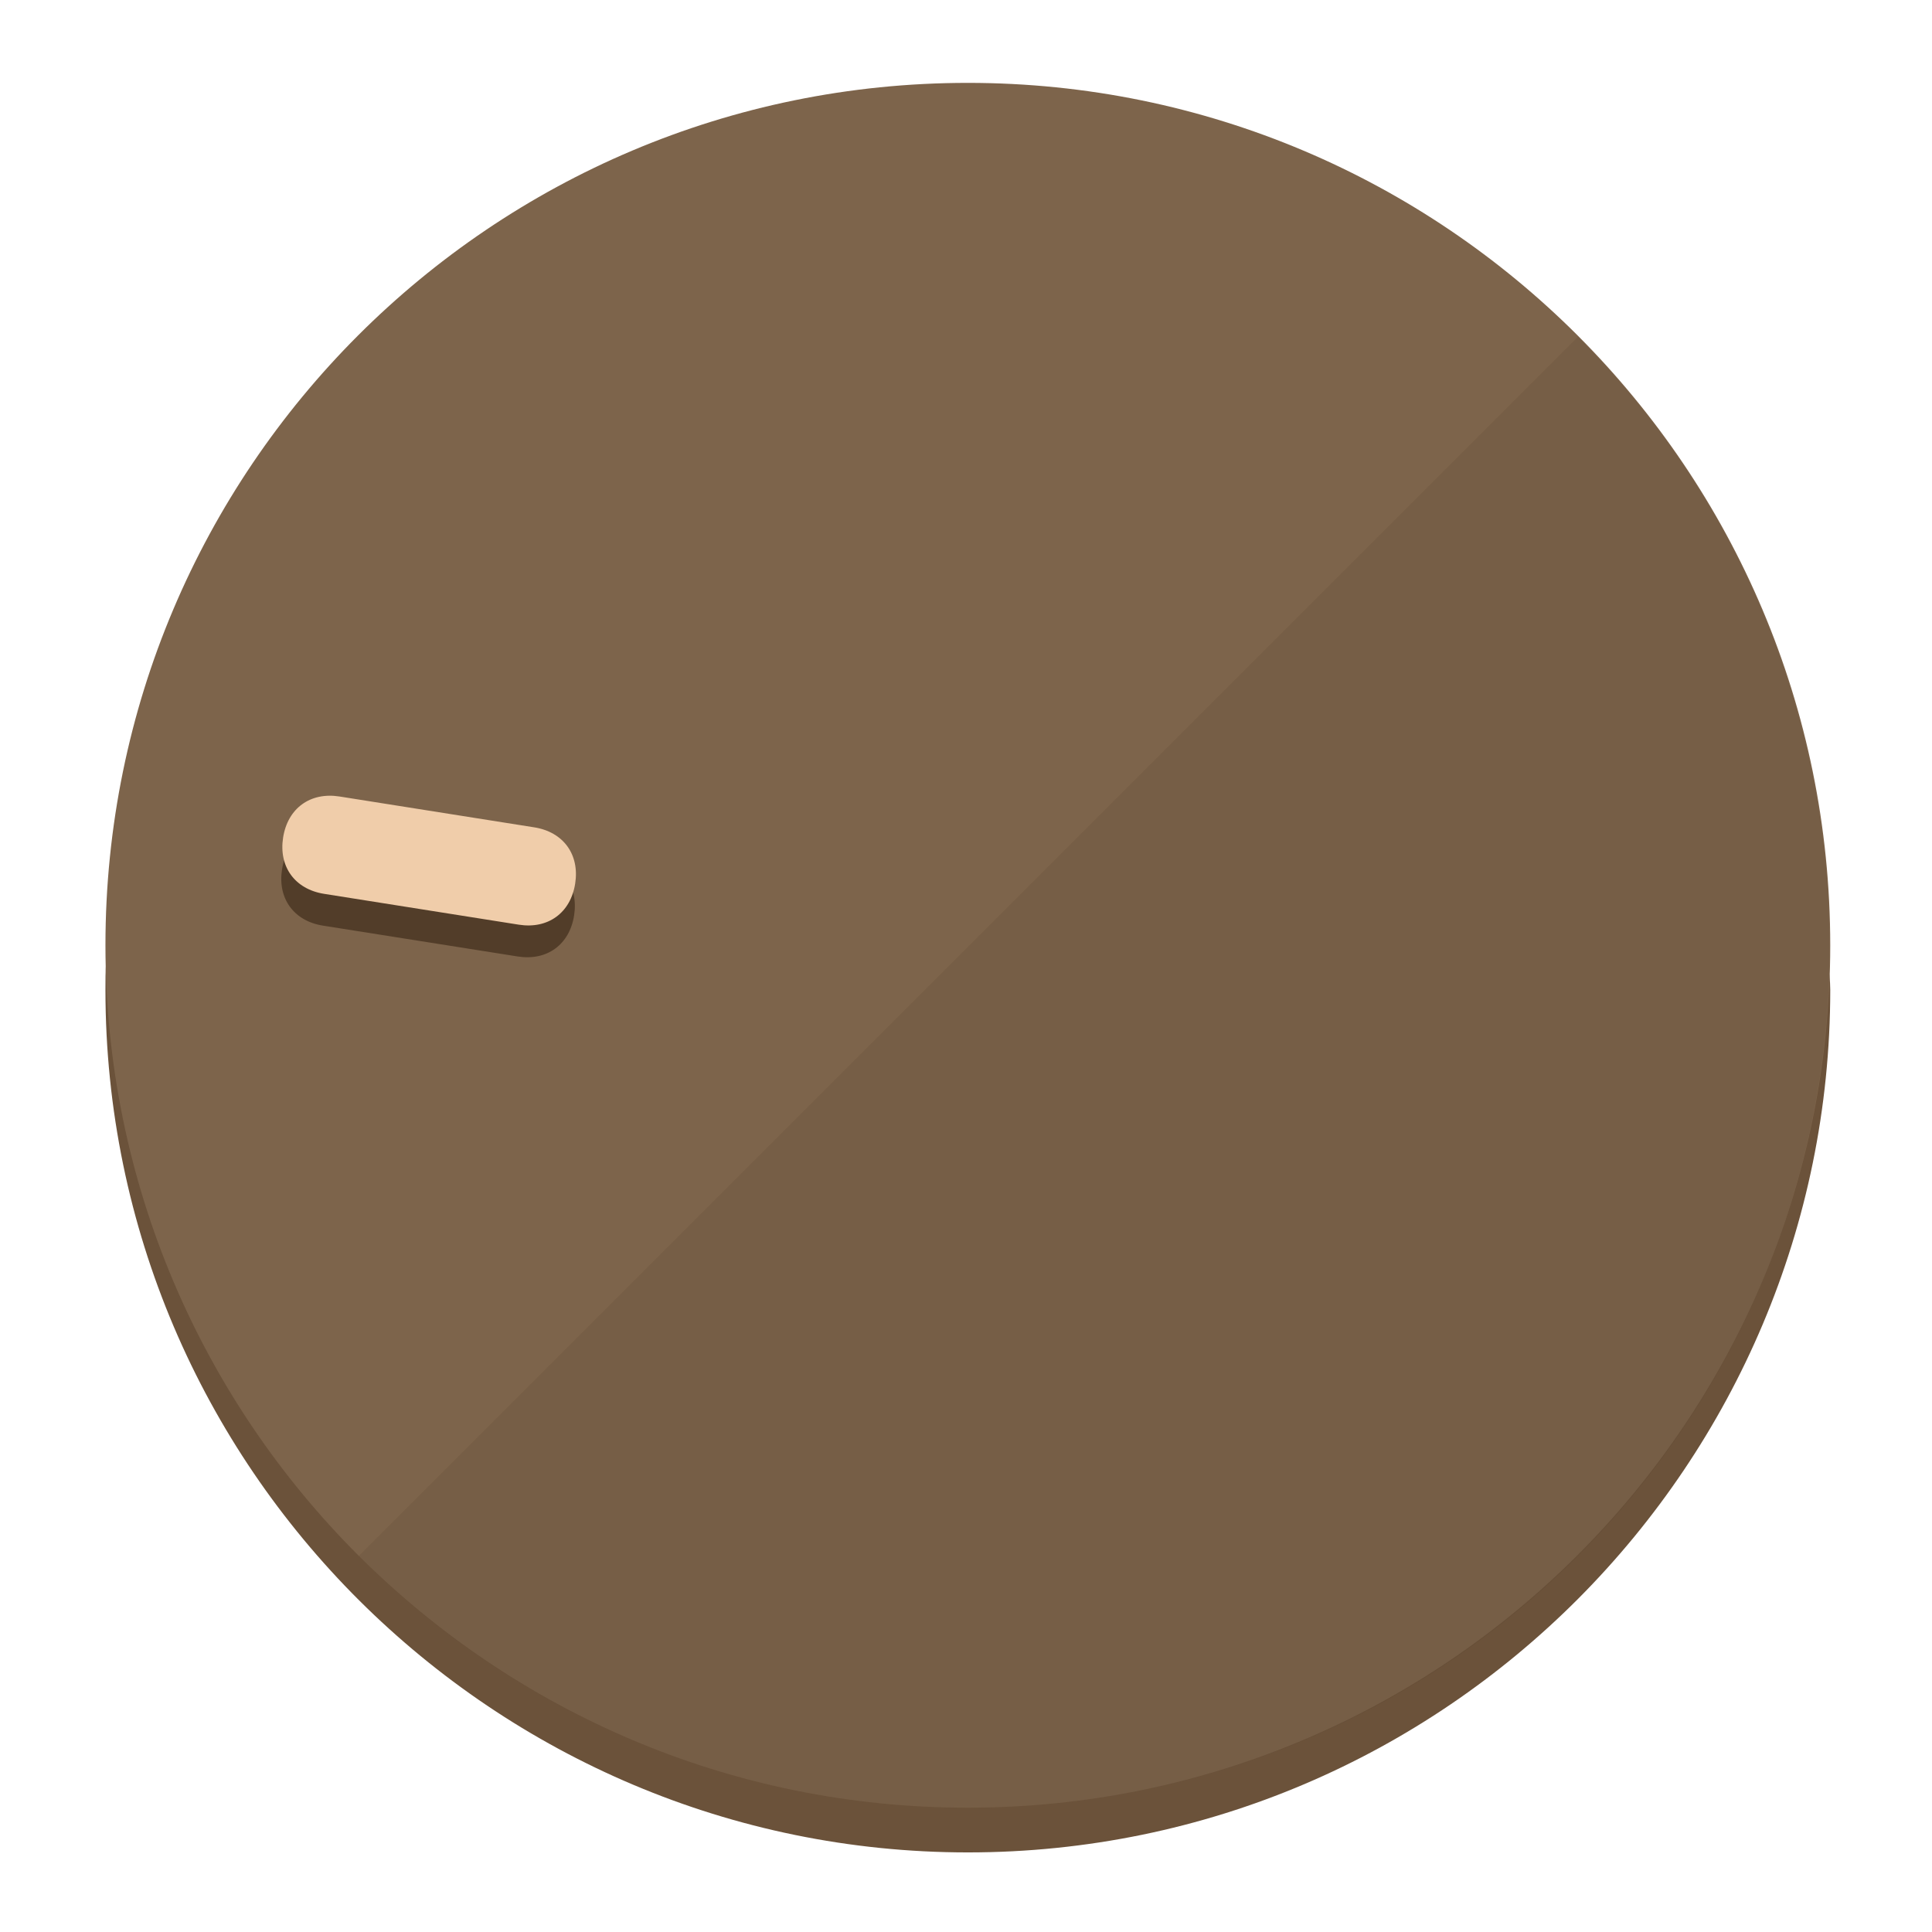
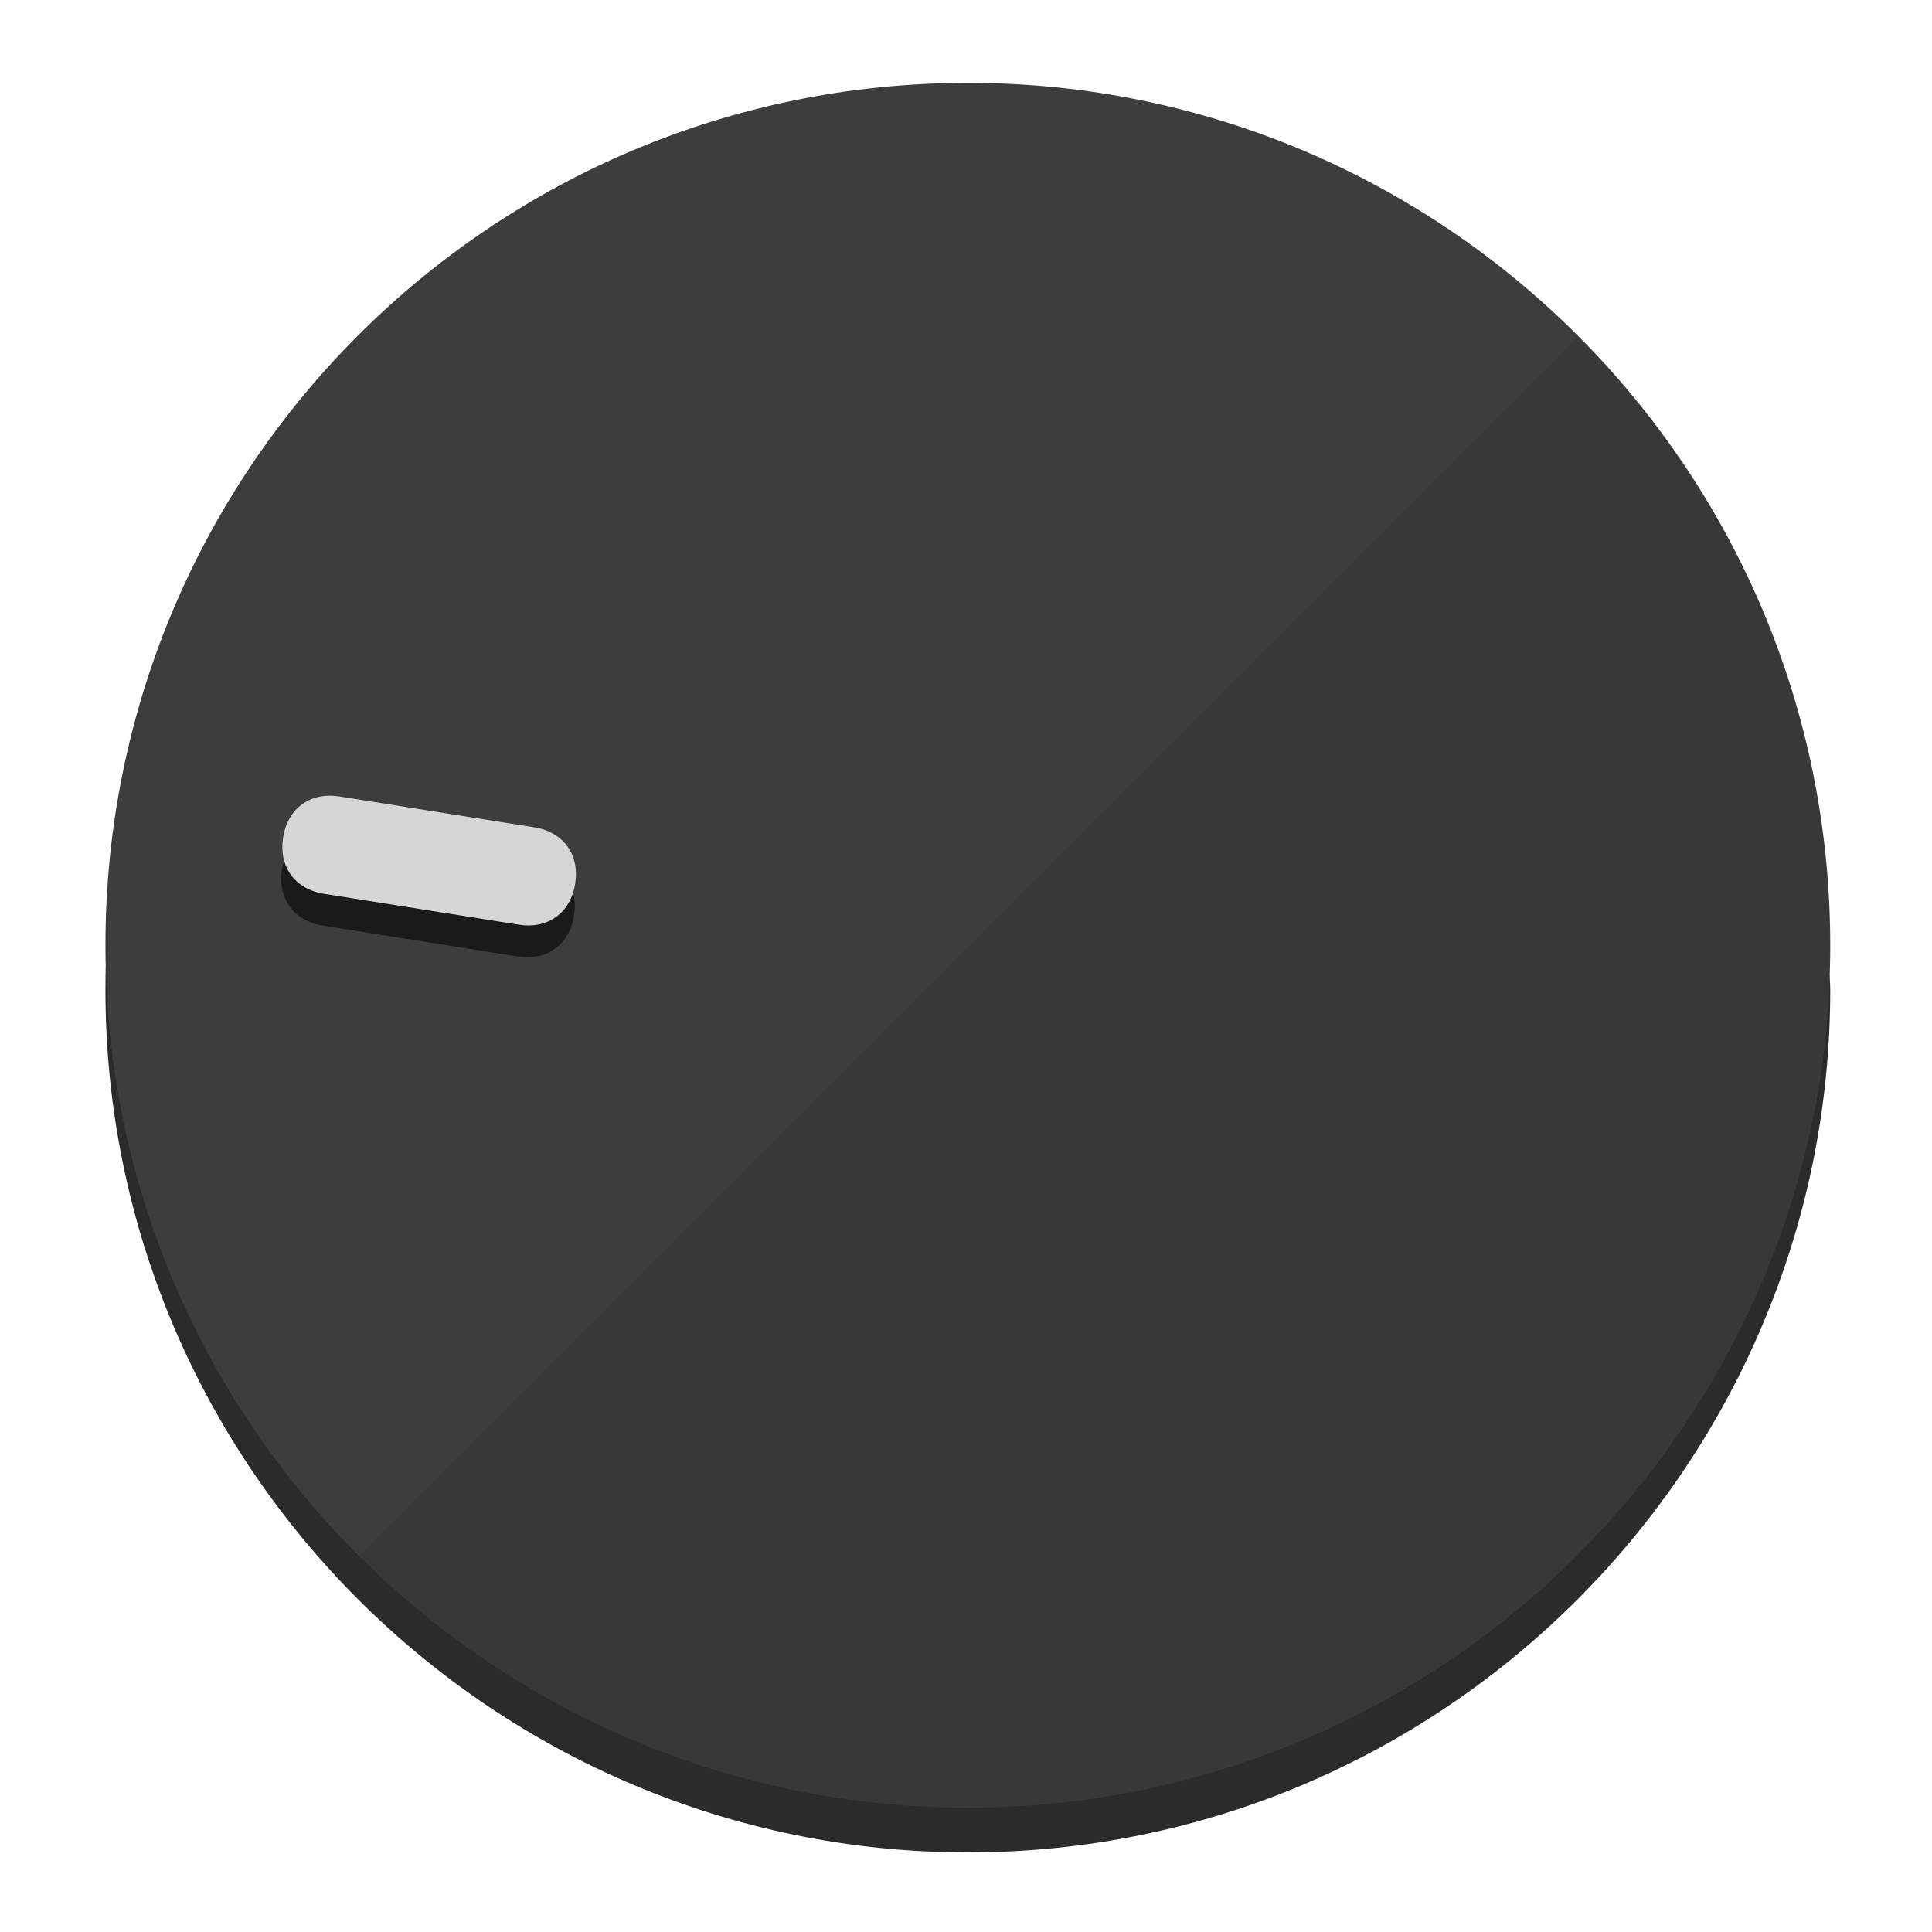
<svg xmlns="http://www.w3.org/2000/svg" height="120px" width="120px" version="1.1" id="Layer_1" viewBox="0 0 496.8 496.8" xml:space="preserve">
  <defs id="defs23" />
  <g id="g3158">
-     <path style="display:inline;fill:#6B523A;fill-opacity:1;stroke-width:1.584" d="m 248.875,445.92 c 116.582,0 212.89,-91.238 220.493,-205.286 0,5.069 1.267,8.87 1.267,13.939 0,121.651 -98.842,221.76 -221.76,221.76 -121.651,0 -221.76,-98.842 -221.76,-221.76 0,-5.069 0,-8.87 1.267,-13.939 7.603,114.048 103.91,205.286 220.493,205.286 z" id="path8" />
-     <circle style="display:inline;fill:#7D644B;fill-opacity:1;stroke-width:1.584" cx="248.875" cy="243.071" r="221.76" id="circle12" />
-     <path style="display:inline;fill:#523D29;fill-opacity:0.154;stroke-width:1.587" d="m 405.744,86.606 c 86.308,86.308 86.308,227.193 0,313.5 -86.308,86.308 -227.193,86.308 -313.5,0" id="path14" />
+     <path style="display:inline;fill:#2B2B2B;fill-opacity:1;stroke-width:1.584" d="m 248.875,445.92 c 116.582,0 212.89,-91.238 220.493,-205.286 0,5.069 1.267,8.87 1.267,13.939 0,121.651 -98.842,221.76 -221.76,221.76 -121.651,0 -221.76,-98.842 -221.76,-221.76 0,-5.069 0,-8.87 1.267,-13.939 7.603,114.048 103.91,205.286 220.493,205.286 z" id="path8" />
+     <circle style="display:inline;fill:#3D3D3D;fill-opacity:1;stroke-width:1.584" cx="248.875" cy="243.071" r="221.76" id="circle12" />
+     <path style="display:inline;fill:#1A1A1A;fill-opacity:0.154;stroke-width:1.587" d="m 405.744,86.606 c 86.308,86.308 86.308,227.193 0,313.5 -86.308,86.308 -227.193,86.308 -313.5,0" id="path14" />
  </g>
  <g id="g3198">
    <circle style="display:none;fill:#000000;fill-opacity:0;stroke-width:1.584" cx="-201.714" cy="283.513" r="221.76" id="circle12-3" transform="rotate(-81)" />
-     <path style="display:inline;fill:#523D29;fill-opacity:1;stroke-width:1.584" d="m 137.089,220.92 c 7.51,1.189 11.723,6.989 10.534,14.498 v 0 c -1.189,7.51 -6.989,11.723 -14.498,10.534 L 83.061,238.023 C 75.551,236.834 71.338,231.034 72.527,223.525 v 0 c 1.189,-7.51 6.989,-11.723 14.498,-10.534 z" id="path3789" />
-     <path style="display:inline;fill:#F0CDAA;stroke-width:1.584" d="m 137.365,212.742 c 7.51,1.189 11.723,6.989 10.534,14.498 v 0 c -1.189,7.51 -6.989,11.723 -14.498,10.534 l -50.064,-7.929 c -7.51,-1.189 -11.723,-6.989 -10.534,-14.498 v 0 c 1.189,-7.51 6.989,-11.723 14.498,-10.534 z" id="path915" />
+     <path style="display:inline;fill:#1A1A1A;fill-opacity:1;stroke-width:1.584" d="m 137.089,220.92 c 7.51,1.189 11.723,6.989 10.534,14.498 v 0 c -1.189,7.51 -6.989,11.723 -14.498,10.534 L 83.061,238.023 C 75.551,236.834 71.338,231.034 72.527,223.525 v 0 c 1.189,-7.51 6.989,-11.723 14.498,-10.534 z" id="path3789" />
+     <path style="display:inline;fill:#D6D6D6;stroke-width:1.584" d="m 137.365,212.742 c 7.51,1.189 11.723,6.989 10.534,14.498 v 0 c -1.189,7.51 -6.989,11.723 -14.498,10.534 l -50.064,-7.929 c -7.51,-1.189 -11.723,-6.989 -10.534,-14.498 v 0 c 1.189,-7.51 6.989,-11.723 14.498,-10.534 z" id="path915" />
  </g>
</svg>
